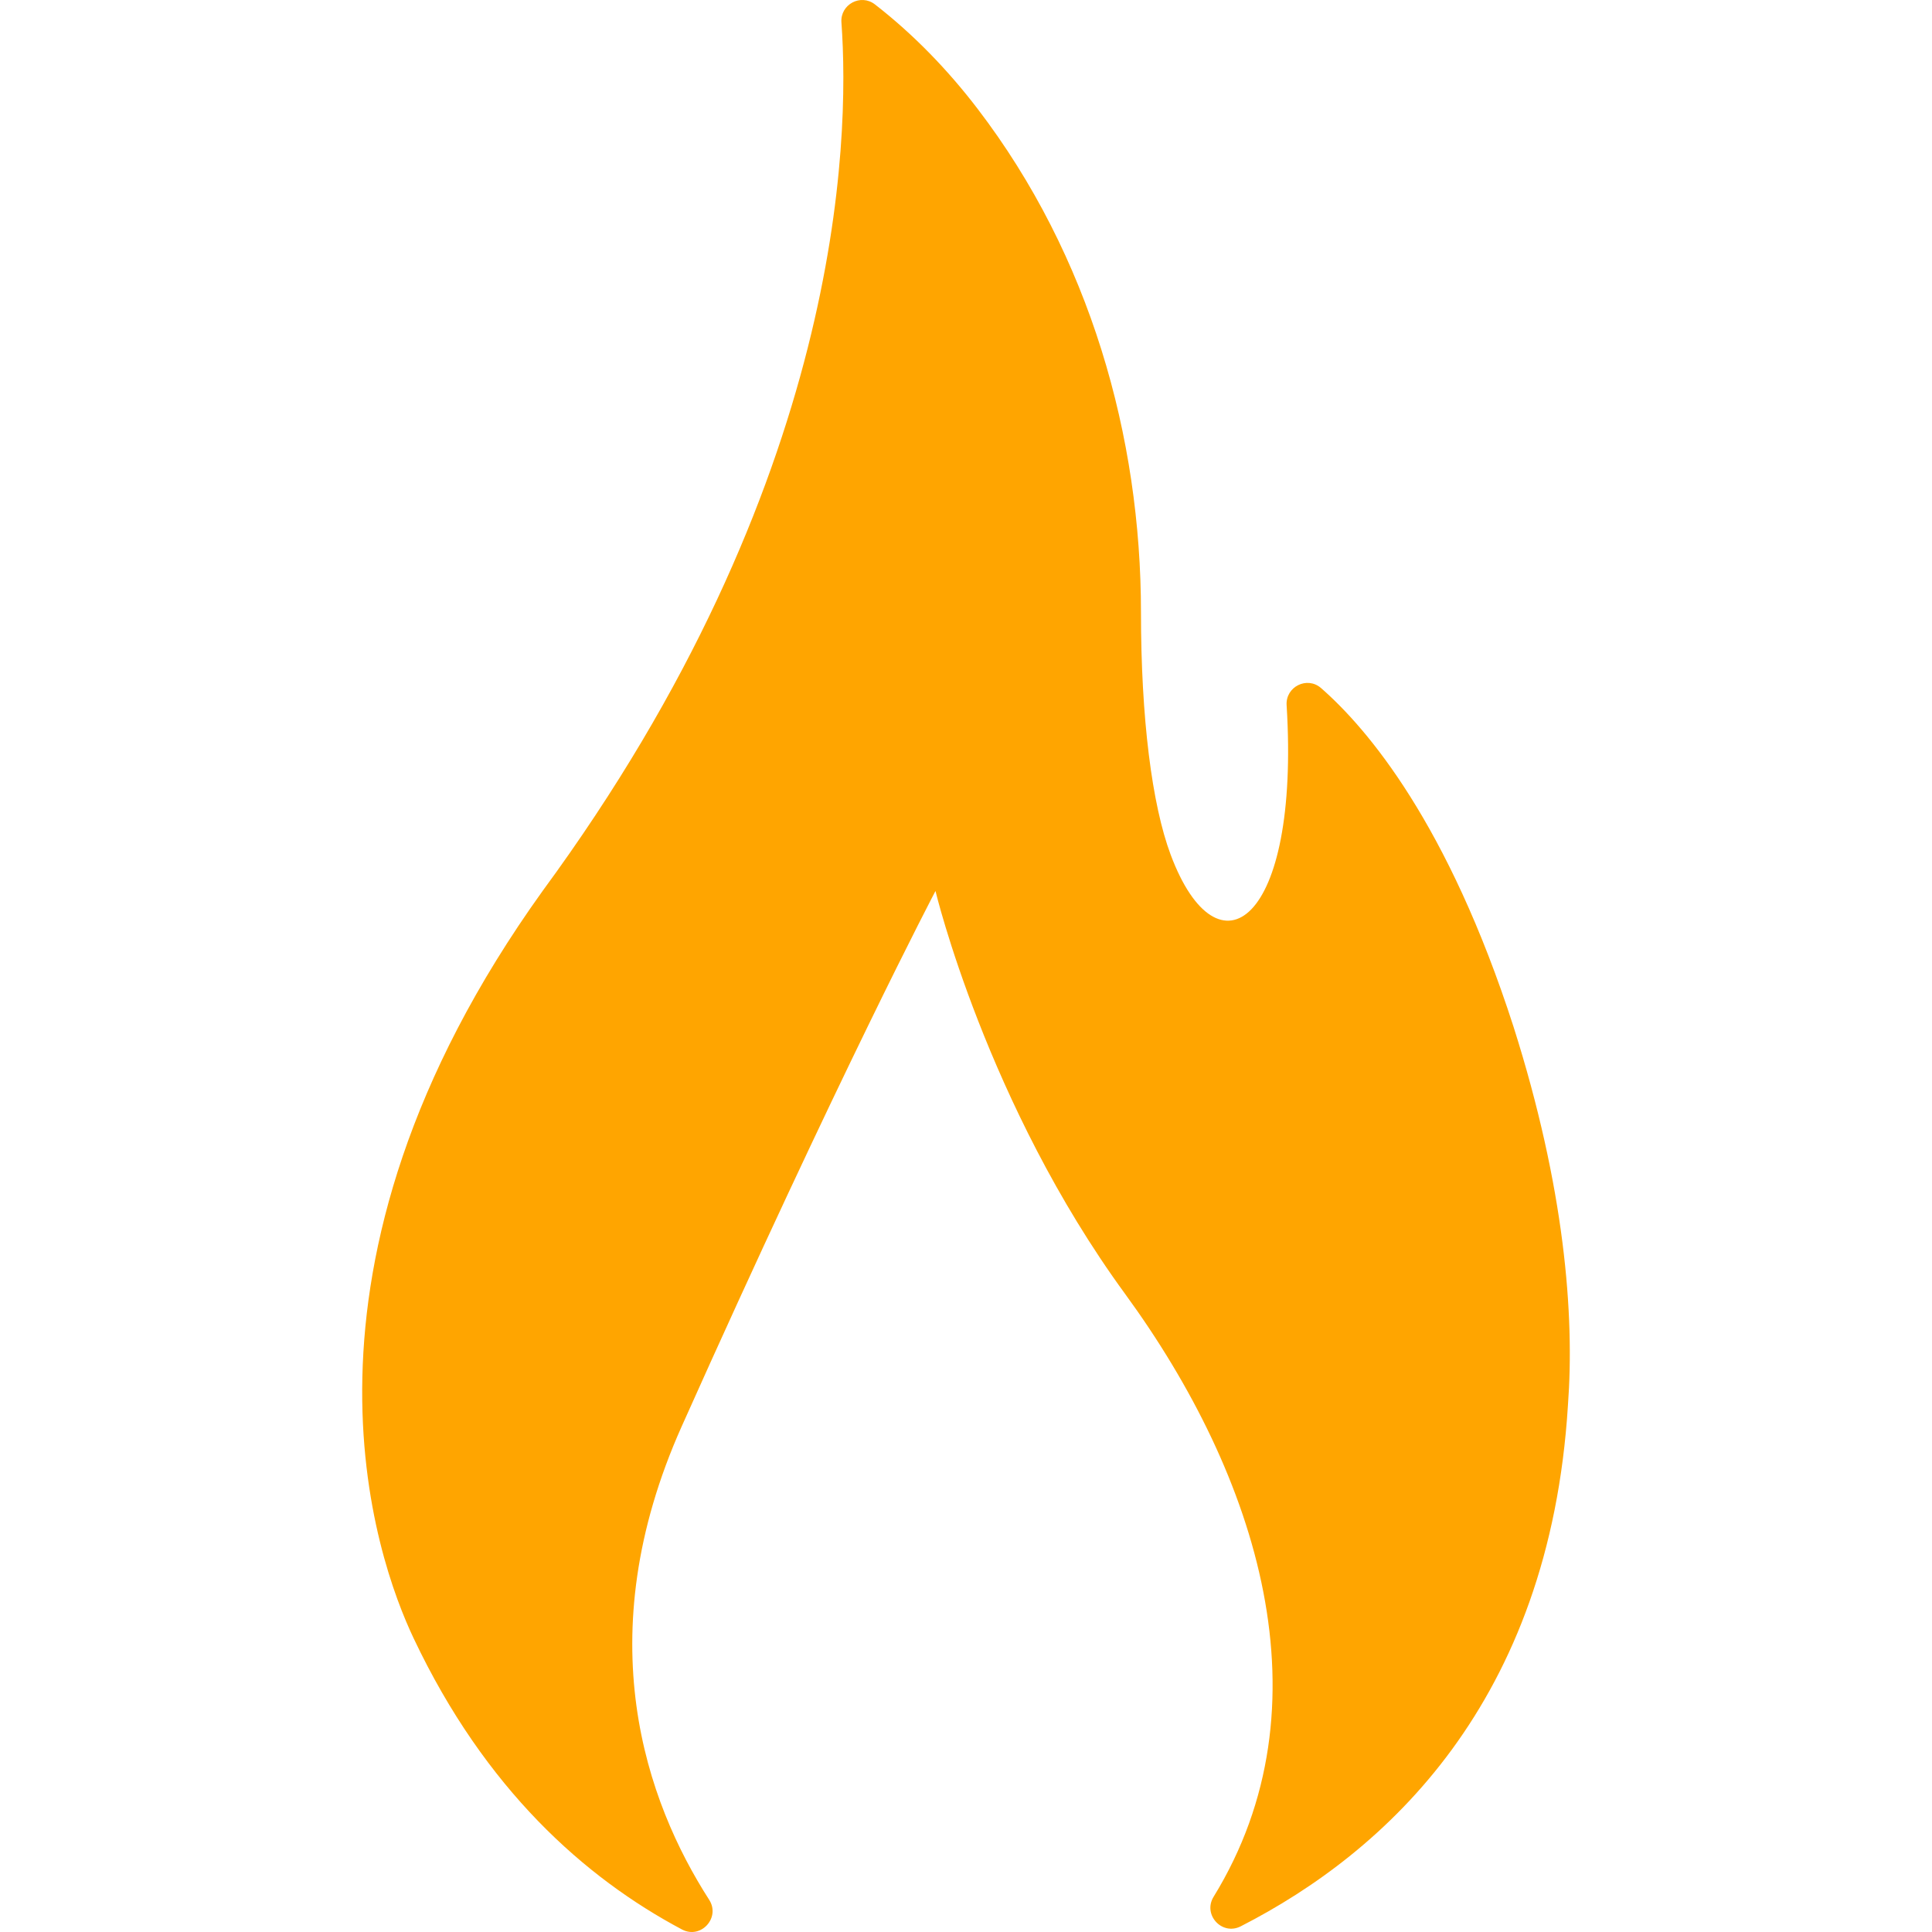
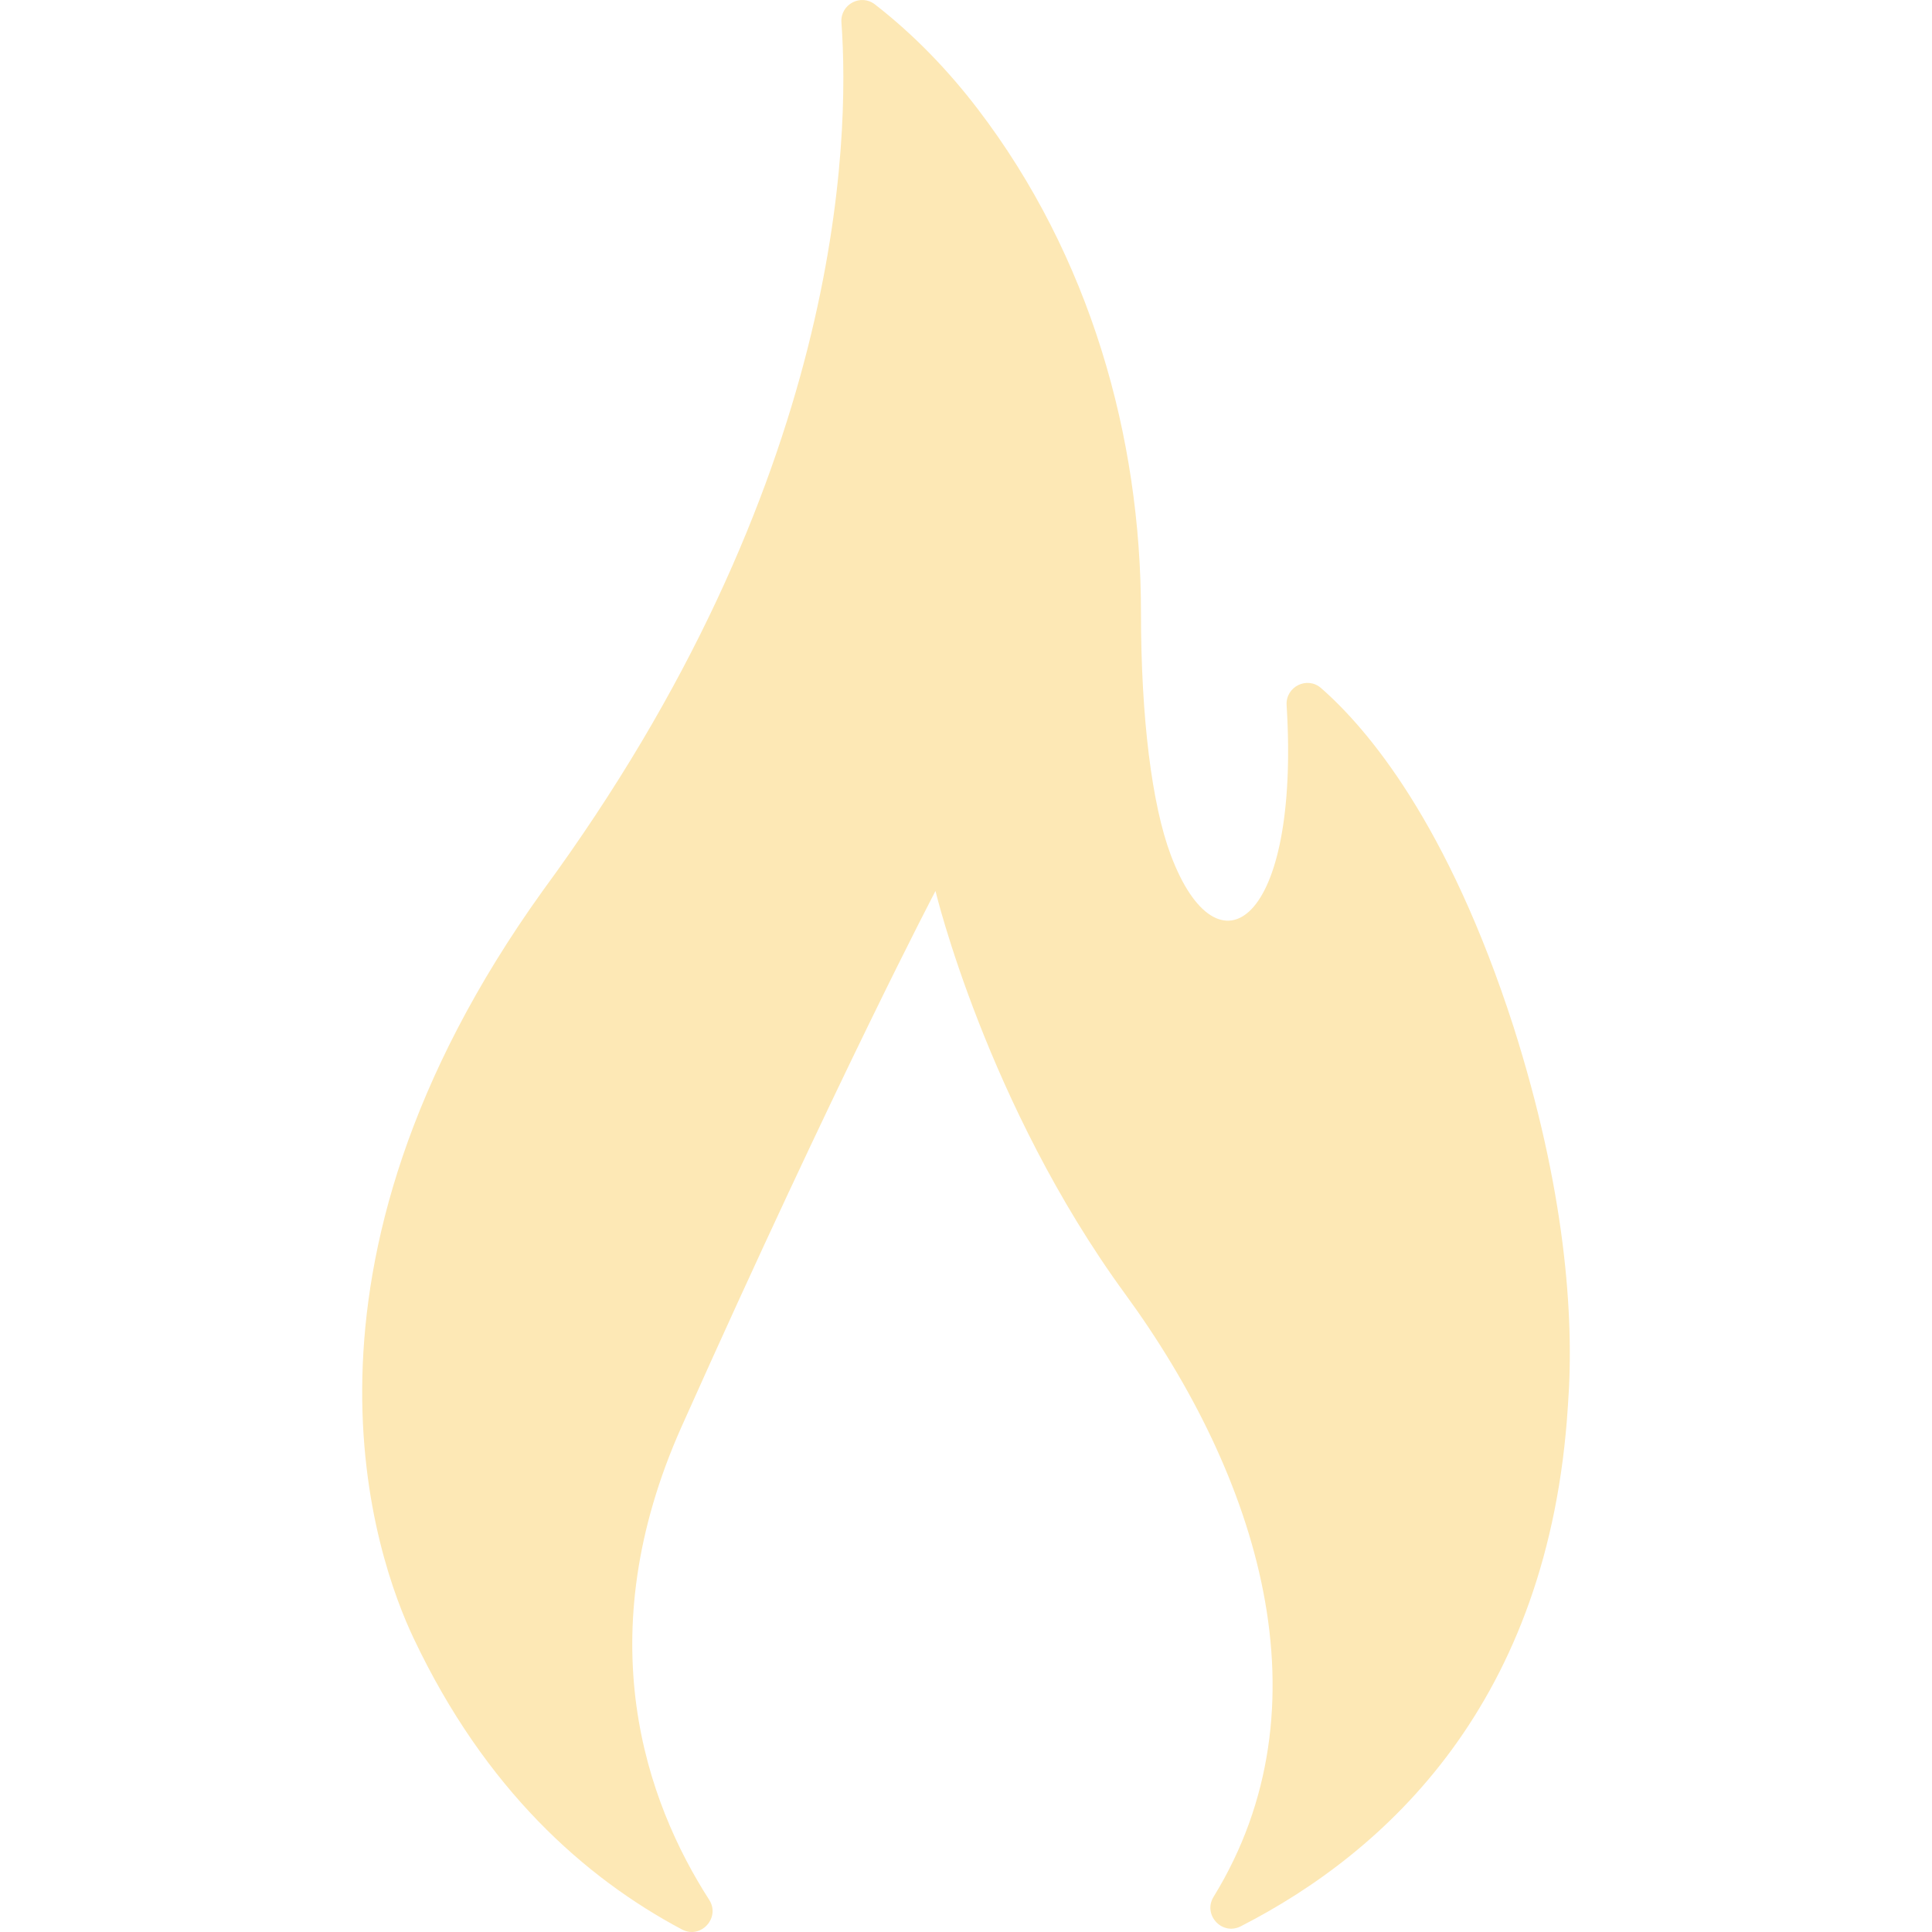
<svg xmlns="http://www.w3.org/2000/svg" version="1.1" id="Capa_1" x="0px" y="0px" viewBox="0 0 611.999 611.999" style="enable-background:new 0 0 611.999 611.999;" xml:space="preserve">
  <g>
-     <path style="fill: orange;" d="M216.02,611.195c5.978,3.178,12.284-3.704,8.624-9.4c-19.866-30.919-38.678-82.947-8.706-149.952   c49.982-111.737,80.396-169.609,80.396-169.609s16.177,67.536,60.029,127.585c42.205,57.793,65.306,130.478,28.064,191.029   c-3.495,5.683,2.668,12.388,8.607,9.349c46.1-23.582,97.806-70.885,103.64-165.017c2.151-28.764-1.075-69.034-17.206-119.851   c-20.741-64.406-46.239-94.459-60.992-107.365c-4.413-3.861-11.276-0.439-10.914,5.413c4.299,69.494-21.845,87.129-36.726,47.386   c-5.943-15.874-9.409-43.33-9.409-76.766c0-55.665-16.15-112.967-51.755-159.531c-9.259-12.109-20.093-23.424-32.523-33.073   c-4.5-3.494-11.023,0.018-10.611,5.7c2.734,37.736,0.257,145.885-94.624,275.089c-86.029,119.851-52.693,211.896-40.864,236.826   C153.666,566.767,185.212,594.814,216.02,611.195z" />
+     <path style="fill: #fde8b5;" d="M216.02,611.195c5.978,3.178,12.284-3.704,8.624-9.4c-19.866-30.919-38.678-82.947-8.706-149.952   c49.982-111.737,80.396-169.609,80.396-169.609s16.177,67.536,60.029,127.585c42.205,57.793,65.306,130.478,28.064,191.029   c-3.495,5.683,2.668,12.388,8.607,9.349c46.1-23.582,97.806-70.885,103.64-165.017c2.151-28.764-1.075-69.034-17.206-119.851   c-20.741-64.406-46.239-94.459-60.992-107.365c-4.413-3.861-11.276-0.439-10.914,5.413c4.299,69.494-21.845,87.129-36.726,47.386   c-5.943-15.874-9.409-43.33-9.409-76.766c0-55.665-16.15-112.967-51.755-159.531c-9.259-12.109-20.093-23.424-32.523-33.073   c-4.5-3.494-11.023,0.018-10.611,5.7c2.734,37.736,0.257,145.885-94.624,275.089c-86.029,119.851-52.693,211.896-40.864,236.826   C153.666,566.767,185.212,594.814,216.02,611.195z" />
  </g>
</svg>
